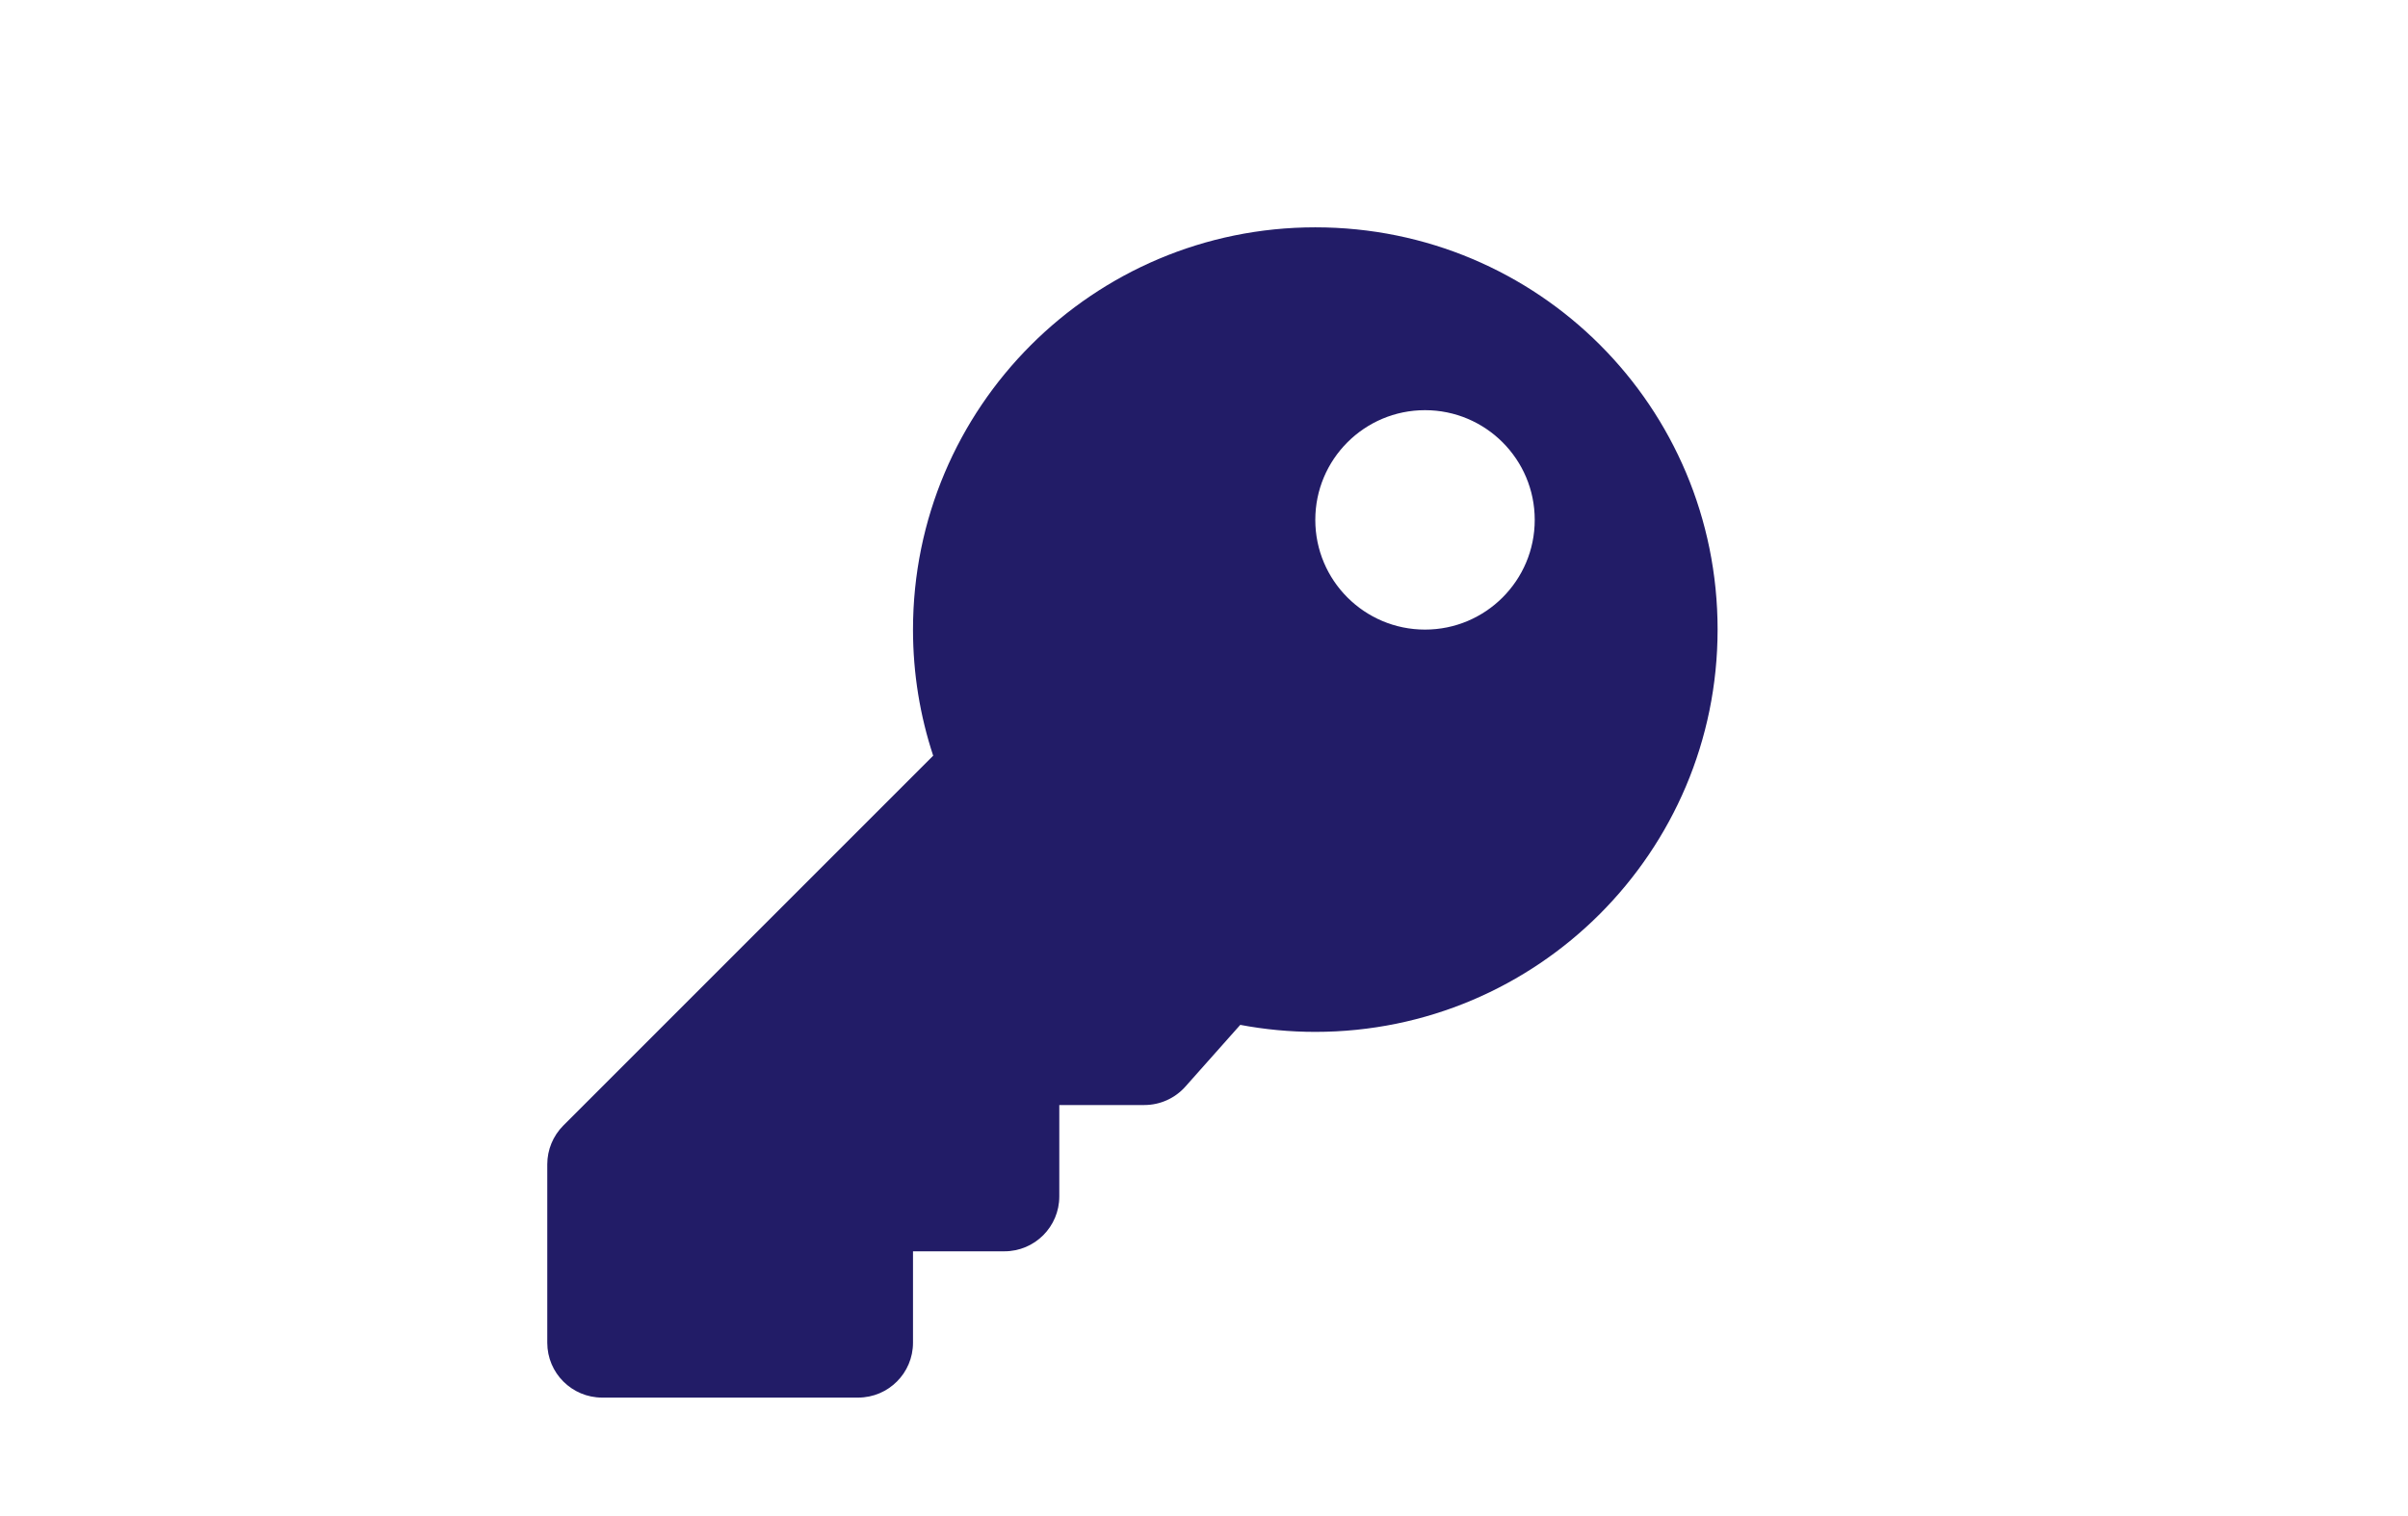
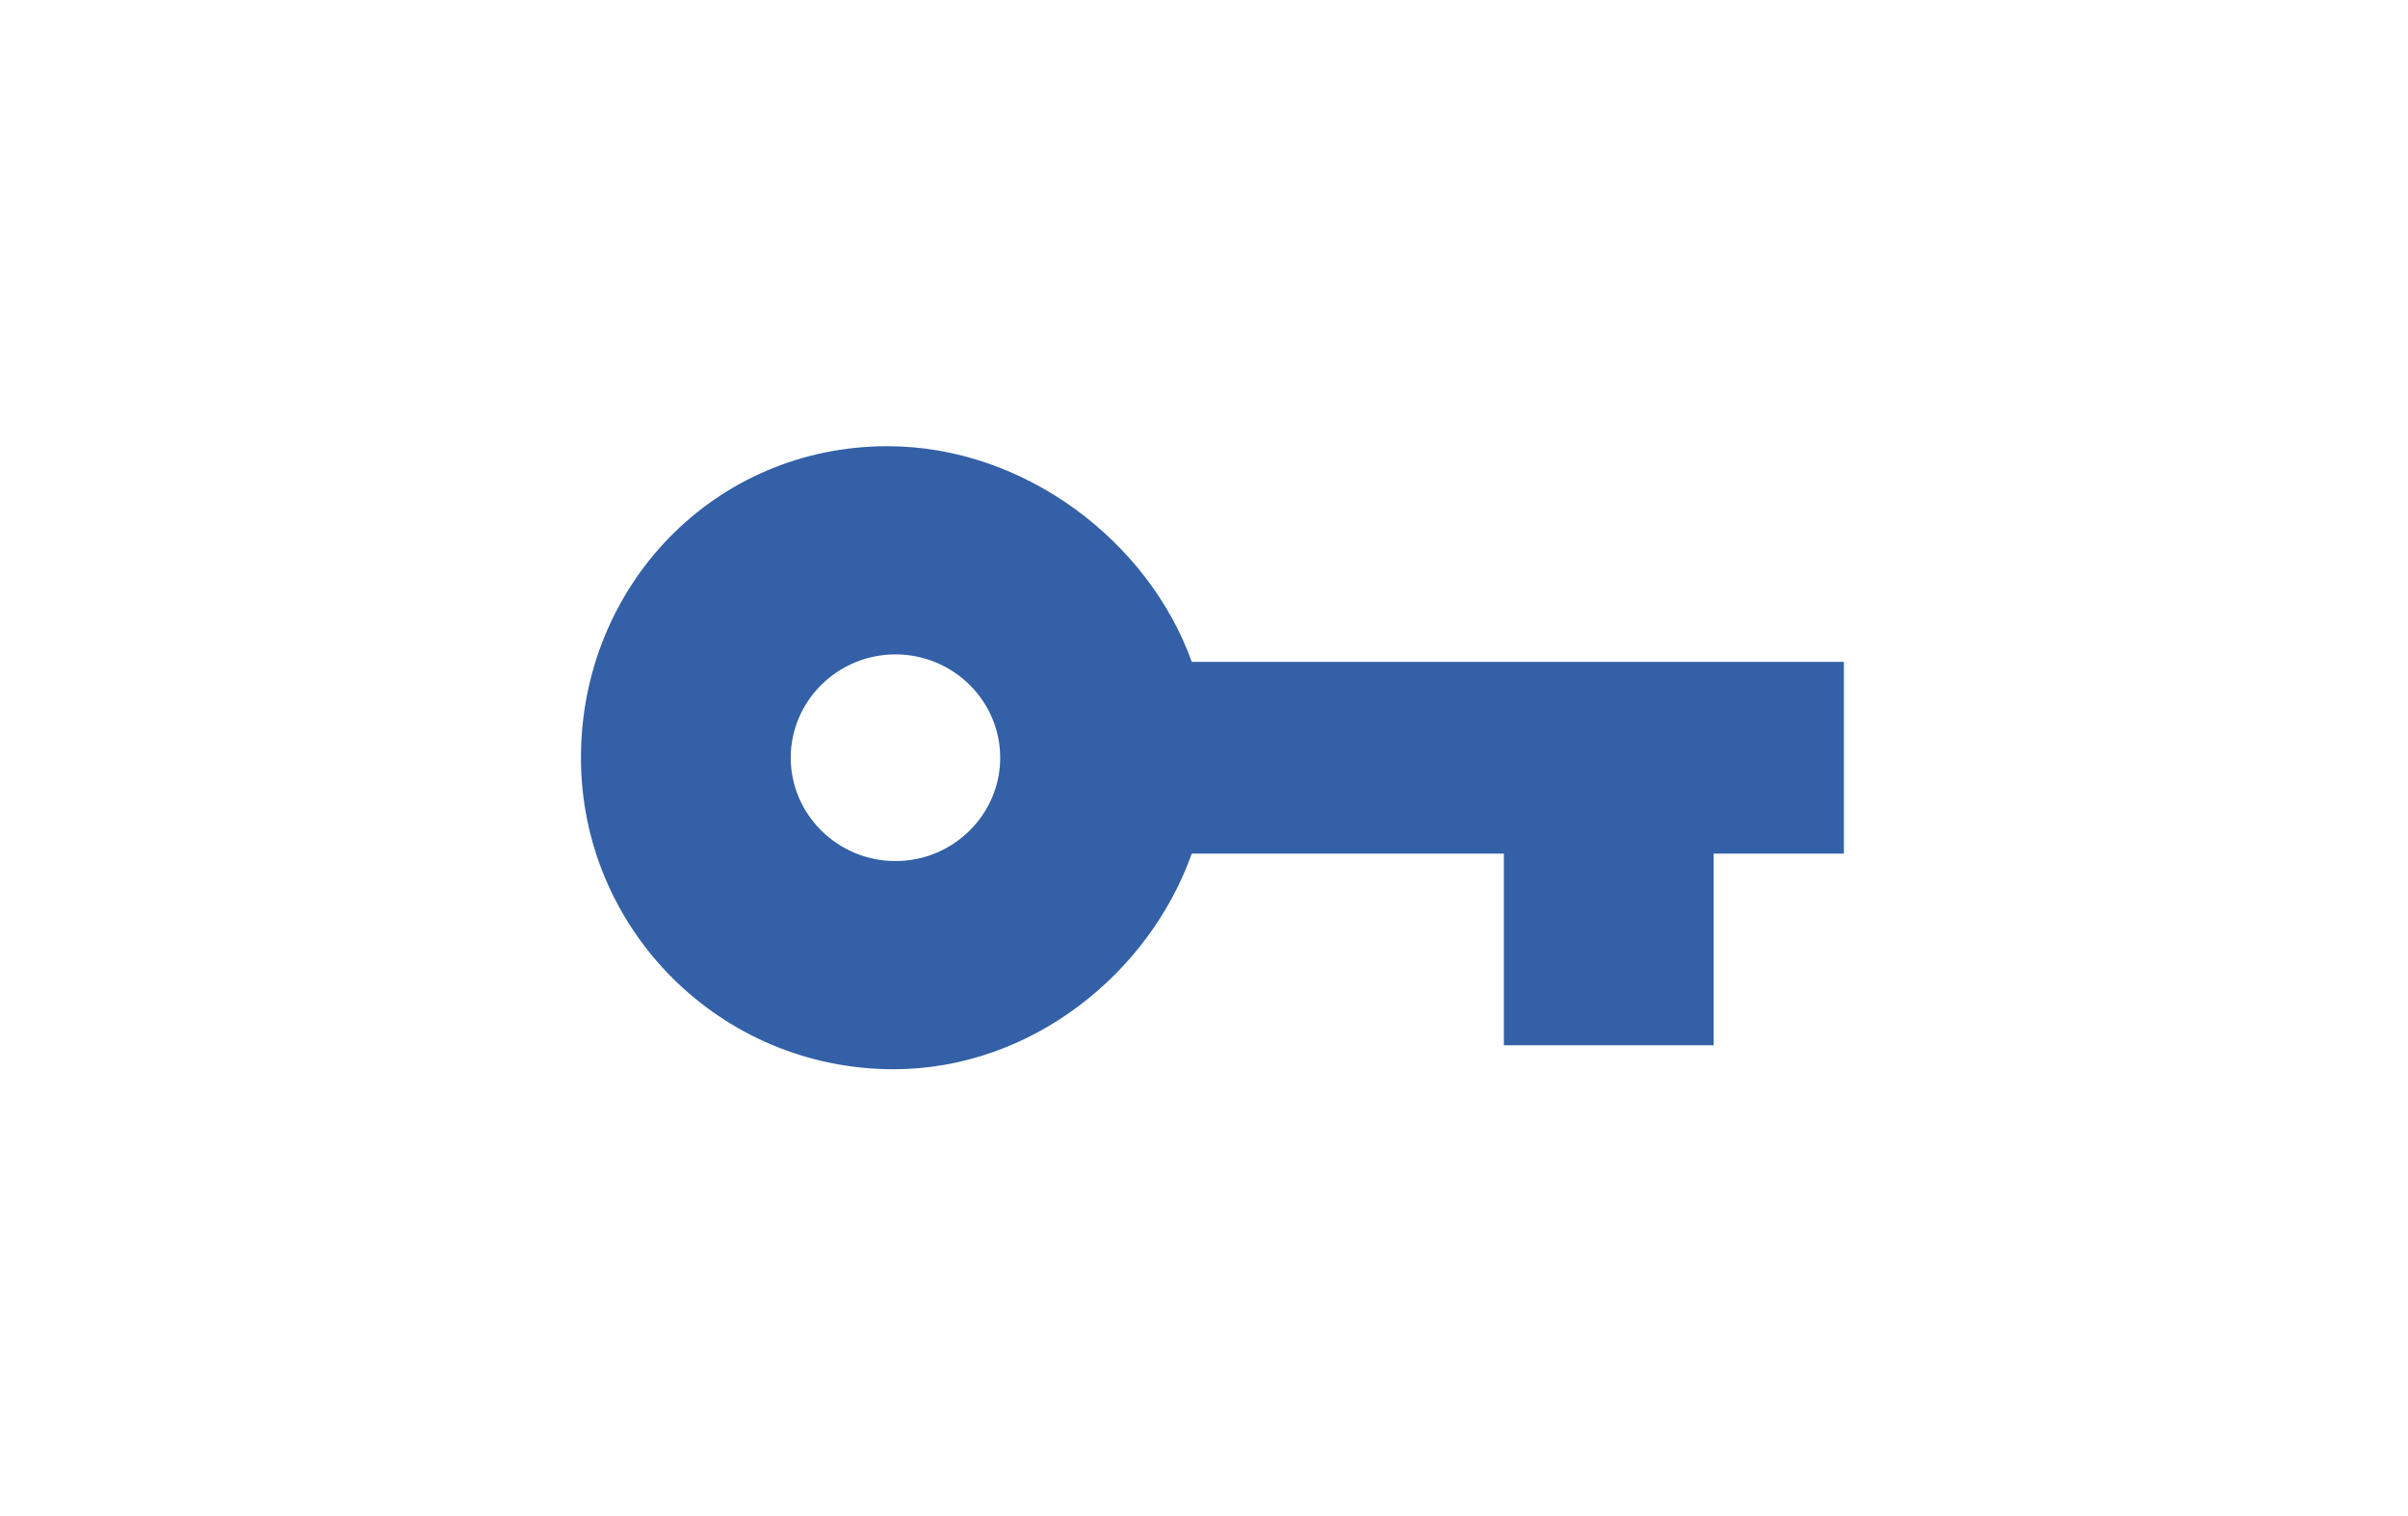
<svg xmlns="http://www.w3.org/2000/svg" height="180" viewBox="0 0 286 180" width="286">
-   <path d="m139 47.782c0 26.389-21.392 47.781-47.781 47.781-3.046 0-6.024-.288-8.912-.833l-6.519 7.334c-1.236 1.391-3.009 2.187-4.87 2.187h-10.105v10.859c0 3.599-2.917 6.516-6.516 6.516h-10.859v10.859c0 3.599-2.917 6.516-6.516 6.516h-30.406c-3.599 0-6.516-2.917-6.516-6.516v-21.192c0-1.728.687-3.385 1.908-4.607l43.927-43.927c-1.554-4.711-2.397-9.745-2.397-14.977 0-26.389 21.392-47.781 47.781-47.781 26.467-0 47.782 21.315 47.782 47.782zm-47.781-13.032c0 7.197 5.834 13.031 13.031 13.031 7.197 0 13.031-5.834 13.031-13.031s-5.834-13.031-13.031-13.031c-7.197 0-13.031 5.834-13.031 13.031z" fill="#221c67" transform="translate(65 27)" />
+   <path d="m72.548 25.615c-5.12-14.302-19.868-25.615-36.13-25.615-20.625 0-36.418 16.65-36.418 37s16.514 37 37.139 37c16.262 0 30.325-11.313 35.409-25.615h37.067v22.769h24.916v-22.769h15.469v-22.769zm-35.192 23.659c-6.851 0-12.44-5.514-12.44-12.274s5.589-12.274 12.44-12.274c6.851 0 12.44 5.514 12.44 12.274s-5.589 12.274-12.44 12.274z" fill="#3360a6" transform="translate(69 53)" />
</svg>
